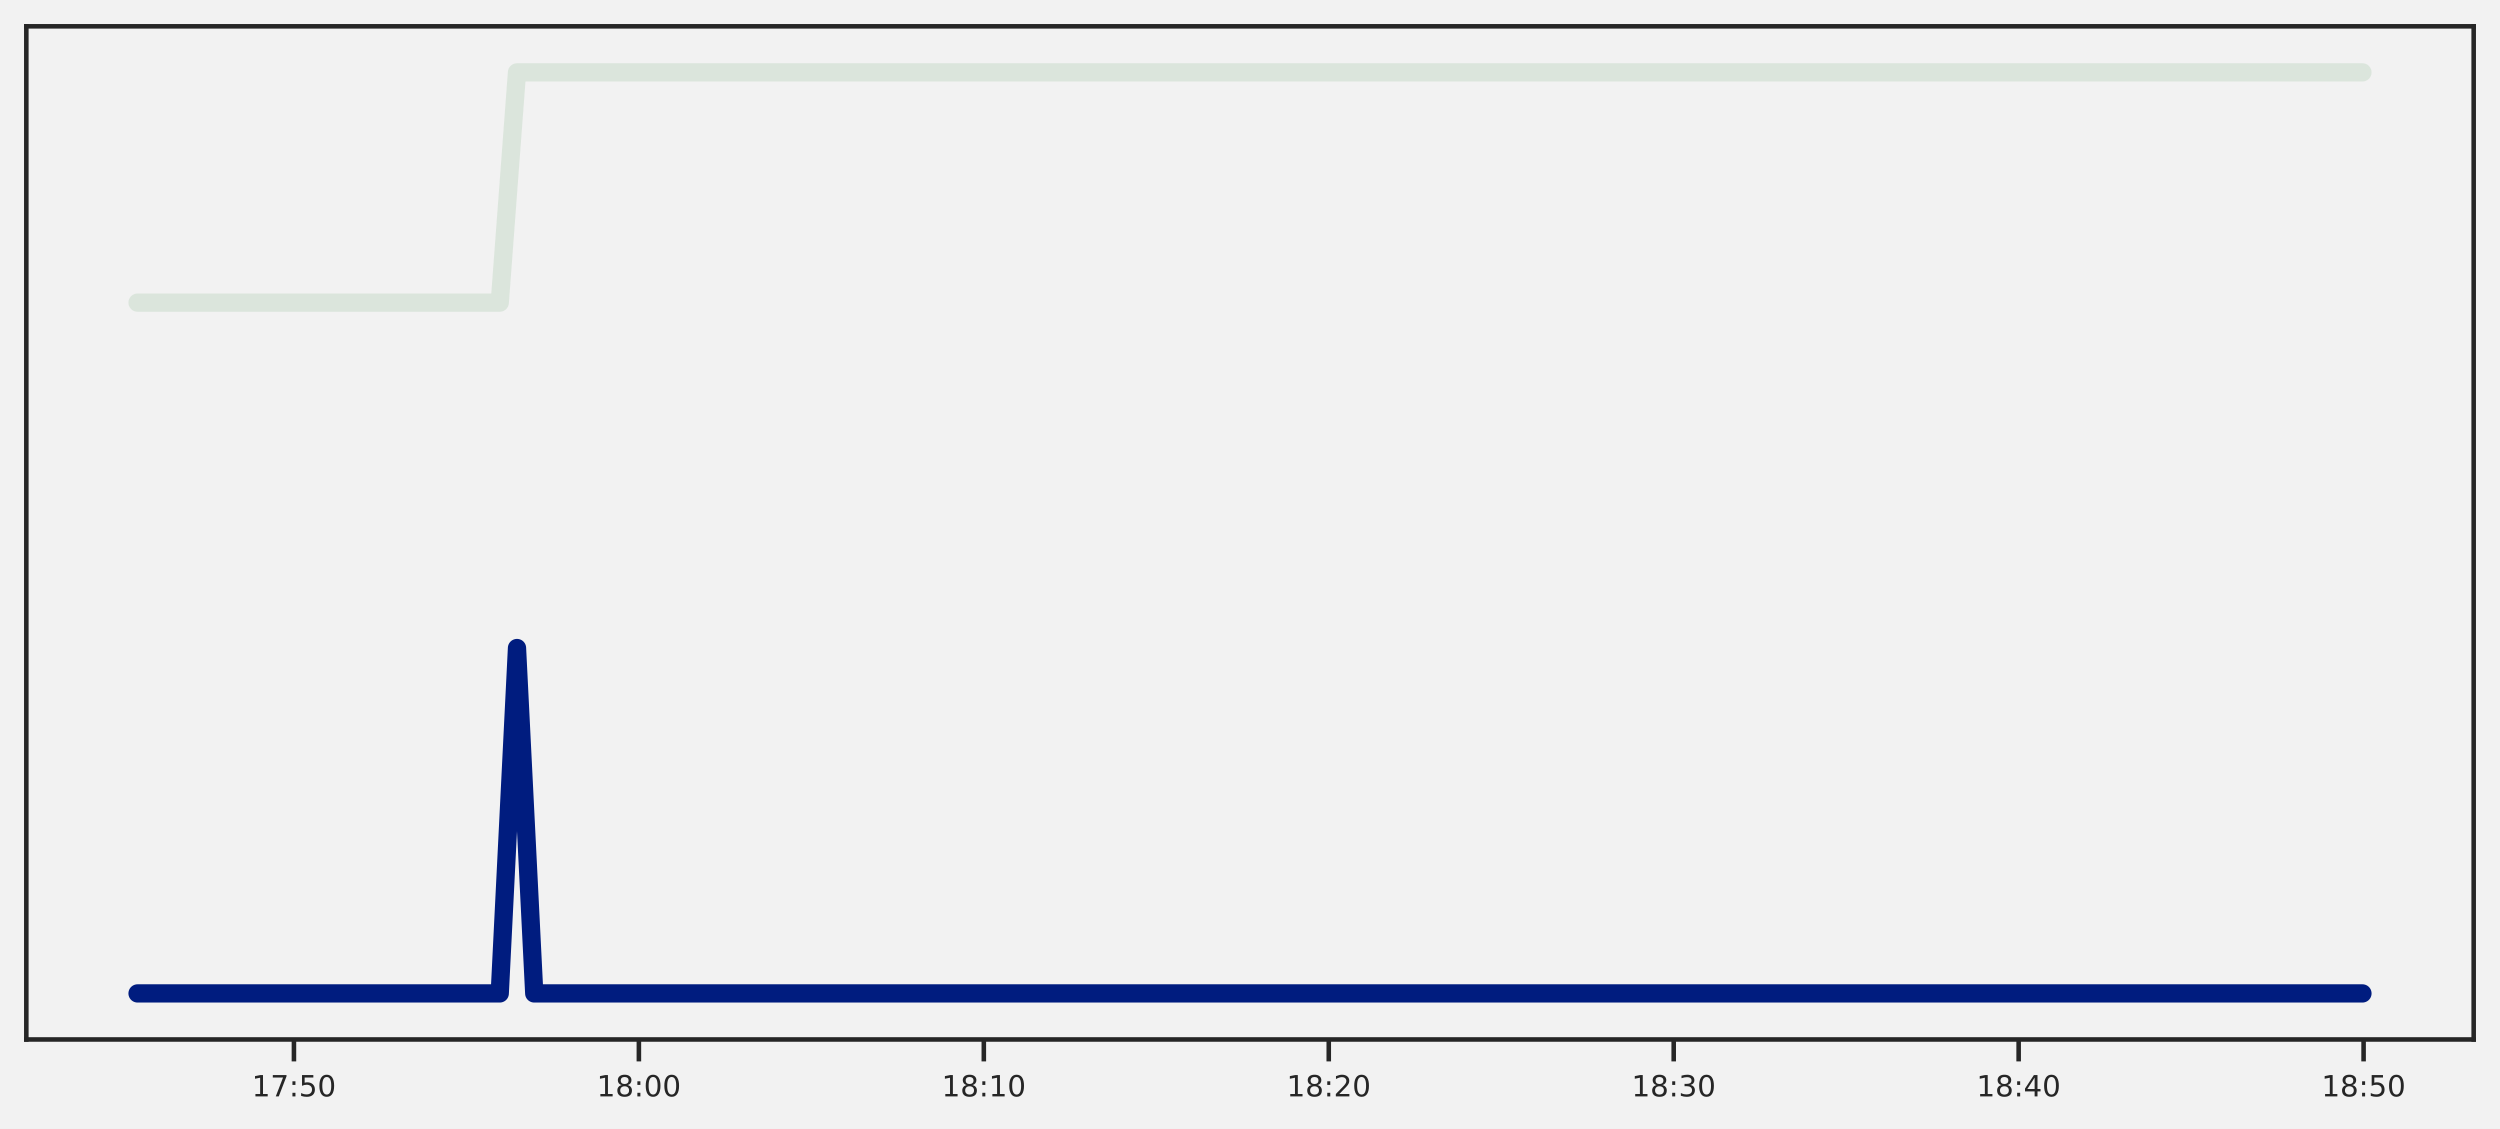
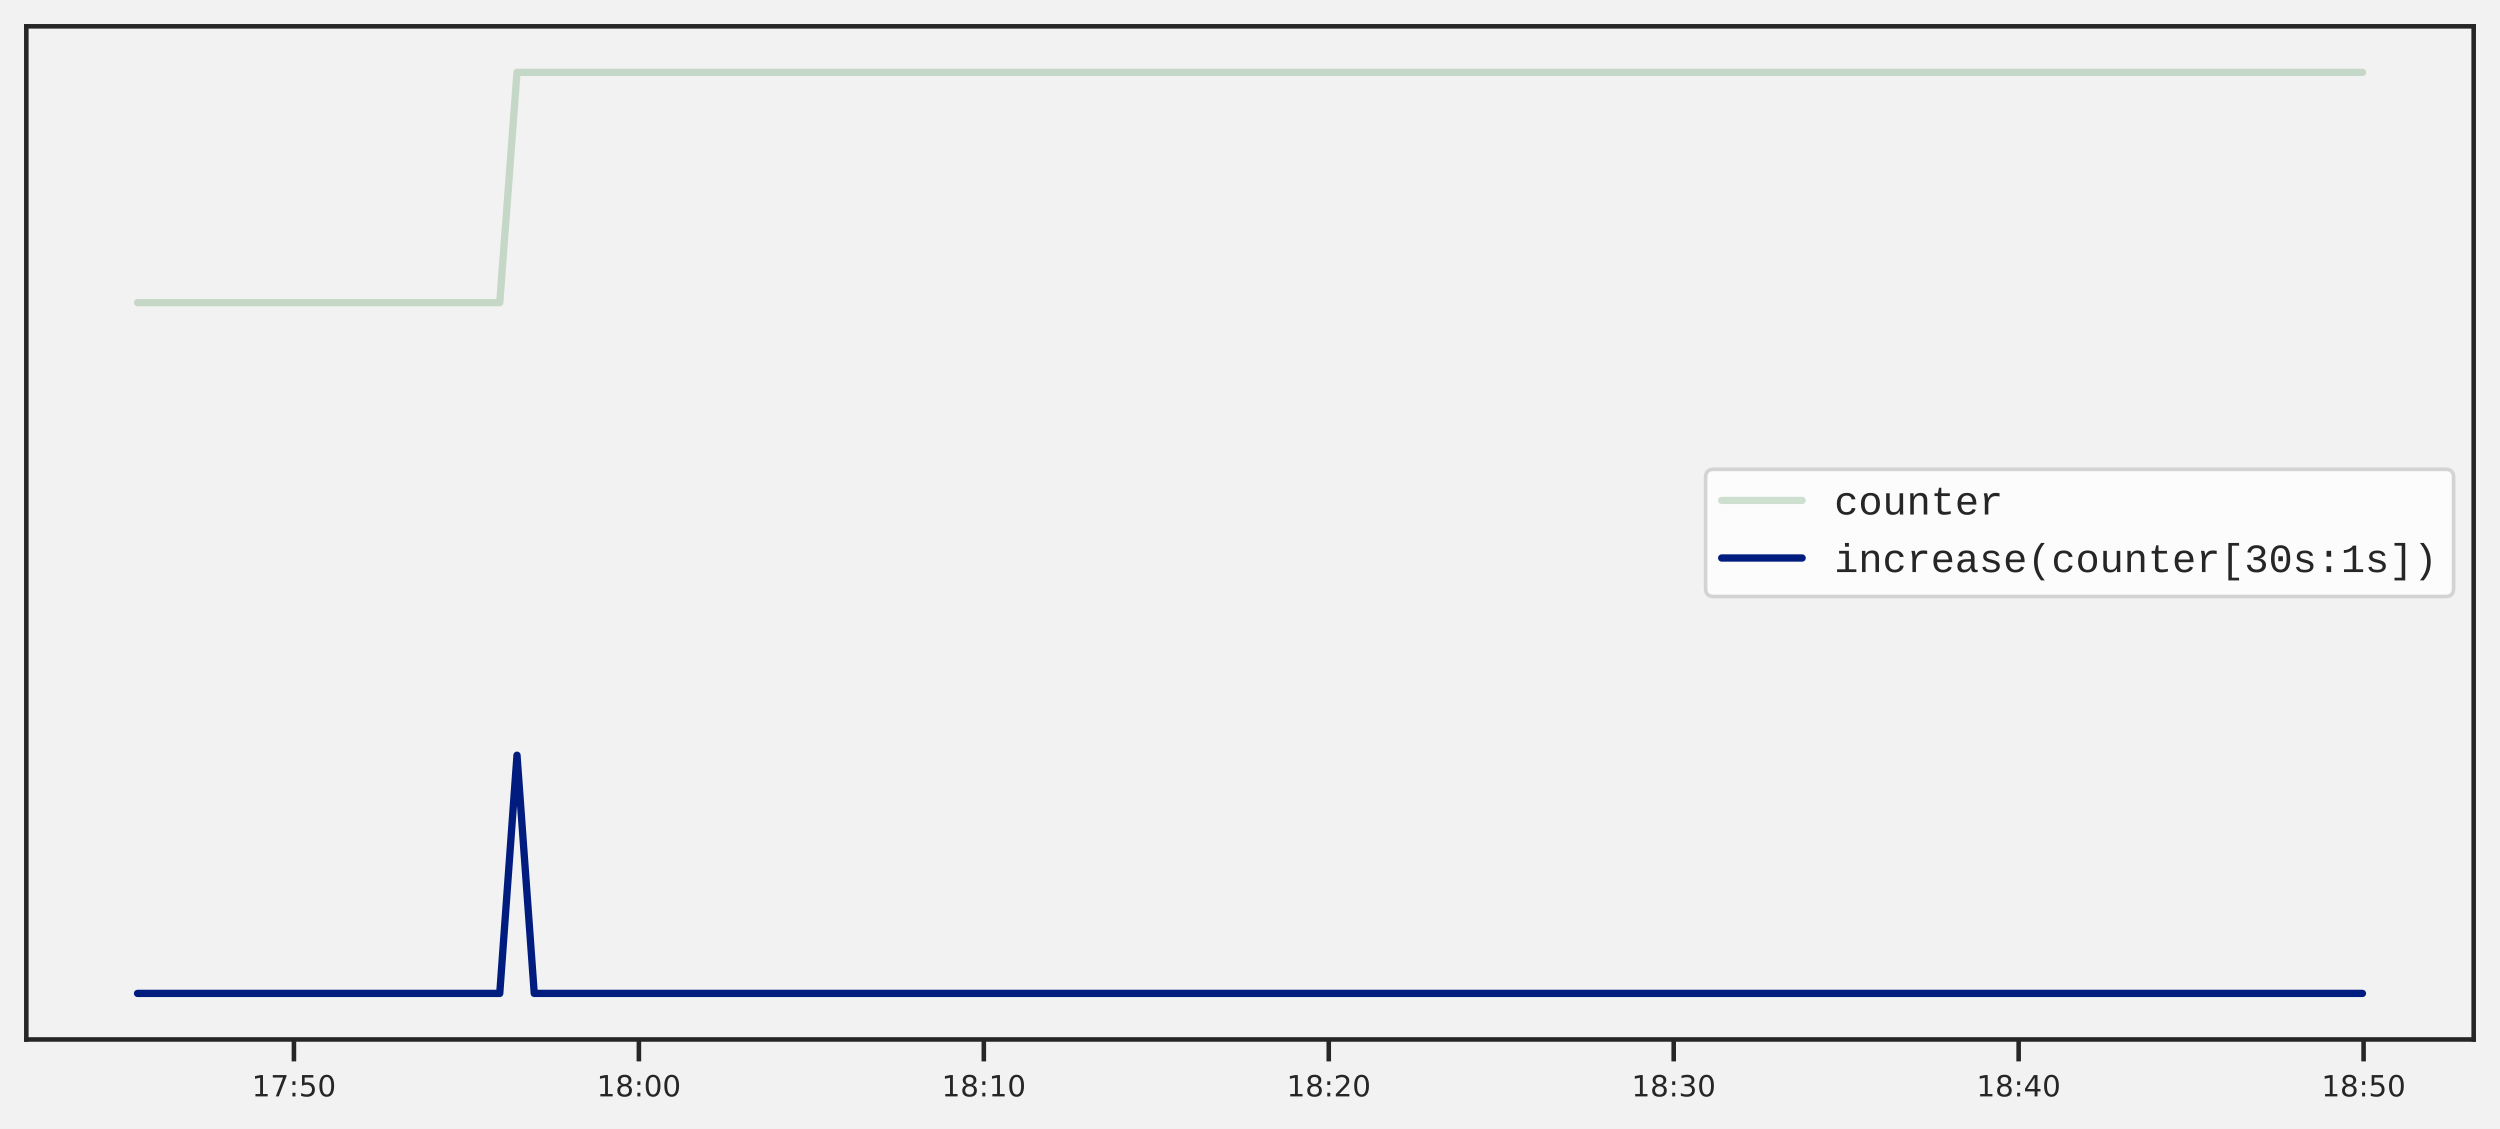
<svg xmlns="http://www.w3.org/2000/svg" xmlns:xlink="http://www.w3.org/1999/xlink" width="684pt" height="308.842pt" viewBox="0 0 684 308.842" version="1.1">
  <defs>
    <style type="text/css">*{stroke-linejoin: round; stroke-linecap: butt}</style>
  </defs>
  <g id="figure_1">
    <g id="patch_1">
      <path d="M 0 308.842  L 684 308.842  L 684 0  L 0 0  z " style="fill: #f2f2f2" />
    </g>
    <g id="axes_1">
      <g id="patch_2">
        <path d="M 7.2 284.4  L 676.8 284.4  L 676.8 7.2  L 7.2 7.2  z " style="fill: #f2f2f2" />
      </g>
      <g id="matplotlib.axis_1">
        <g id="xtick_1">
          <g id="line2d_1">
            <defs>
-               <path id="m83deb5b6ec" d="M 0 0  L 0 6  " style="stroke: #262626; stroke-width: 1.25" />
+               <path id="m4b06e5dd11" d="M 0 0  L 0 6  " style="stroke: #262626; stroke-width: 1.25" />
            </defs>
            <g>
-               <use xlink:href="#m83deb5b6ec" x="80.42" y="284.4" style="fill: #262626; stroke: #262626; stroke-width: 1.25" />
+               <use xlink:href="#m4b06e5dd11" x="80.42" y="284.4" style="fill: #262626; stroke: #262626; stroke-width: 1.25" />
            </g>
          </g>
          <g id="text_1">
            <g style="fill: #262626" transform="translate(68.8928 299.9787) scale(0.08 -0.08)">
              <defs>
                <path id="DejaVuSans-31" d="M 794 531  L 1825 531  L 1825 4091  L 703 3866  L 703 4441  L 1819 4666  L 2450 4666  L 2450 531  L 3481 531  L 3481 0  L 794 0  L 794 531  z " transform="scale(0.015625)" />
                <path id="DejaVuSans-37" d="M 525 4666  L 3525 4666  L 3525 4397  L 1831 0  L 1172 0  L 2766 4134  L 525 4134  L 525 4666  z " transform="scale(0.015625)" />
                <path id="DejaVuSans-3a" d="M 750 794  L 1409 794  L 1409 0  L 750 0  L 750 794  z M 750 3309  L 1409 3309  L 1409 2516  L 750 2516  L 750 3309  z " transform="scale(0.015625)" />
                <path id="DejaVuSans-35" d="M 691 4666  L 3169 4666  L 3169 4134  L 1269 4134  L 1269 2991  Q 1406 3038 1543 3061  Q 1681 3084 1819 3084  Q 2600 3084 3056 2656  Q 3513 2228 3513 1497  Q 3513 744 3044 326  Q 2575 -91 1722 -91  Q 1428 -91 1123 -41  Q 819 9 494 109  L 494 744  Q 775 591 1075 516  Q 1375 441 1709 441  Q 2250 441 2565 725  Q 2881 1009 2881 1497  Q 2881 1984 2565 2268  Q 2250 2553 1709 2553  Q 1456 2553 1204 2497  Q 953 2441 691 2322  L 691 4666  z " transform="scale(0.015625)" />
                <path id="DejaVuSans-30" d="M 2034 4250  Q 1547 4250 1301 3770  Q 1056 3291 1056 2328  Q 1056 1369 1301 889  Q 1547 409 2034 409  Q 2525 409 2770 889  Q 3016 1369 3016 2328  Q 3016 3291 2770 3770  Q 2525 4250 2034 4250  z M 2034 4750  Q 2819 4750 3233 4129  Q 3647 3509 3647 2328  Q 3647 1150 3233 529  Q 2819 -91 2034 -91  Q 1250 -91 836 529  Q 422 1150 422 2328  Q 422 3509 836 4129  Q 1250 4750 2034 4750  z " transform="scale(0.015625)" />
              </defs>
              <use xlink:href="#DejaVuSans-31" />
              <use xlink:href="#DejaVuSans-37" transform="translate(63.62305 0)" />
              <use xlink:href="#DejaVuSans-3a" transform="translate(127.2461 0)" />
              <use xlink:href="#DejaVuSans-35" transform="translate(160.9375 0)" />
              <use xlink:href="#DejaVuSans-30" transform="translate(224.5605 0)" />
            </g>
          </g>
        </g>
        <g id="xtick_2">
          <g id="line2d_2">
            <g>
-               <use xlink:href="#m83deb5b6ec" x="174.797" y="284.4" style="fill: #262626; stroke: #262626; stroke-width: 1.25" />
+               <use xlink:href="#m4b06e5dd11" x="174.797" y="284.4" style="fill: #262626; stroke: #262626; stroke-width: 1.25" />
            </g>
          </g>
          <g id="text_2">
            <g style="fill: #262626" transform="translate(163.2691 299.9787) scale(0.08 -0.08)">
              <defs>
                <path id="DejaVuSans-38" d="M 2034 2216  Q 1584 2216 1326 1975  Q 1069 1734 1069 1313  Q 1069 891 1326 650  Q 1584 409 2034 409  Q 2484 409 2743 651  Q 3003 894 3003 1313  Q 3003 1734 2745 1975  Q 2488 2216 2034 2216  z M 1403 2484  Q 997 2584 770 2862  Q 544 3141 544 3541  Q 544 4100 942 4425  Q 1341 4750 2034 4750  Q 2731 4750 3128 4425  Q 3525 4100 3525 3541  Q 3525 3141 3298 2862  Q 3072 2584 2669 2484  Q 3125 2378 3379 2068  Q 3634 1759 3634 1313  Q 3634 634 3220 271  Q 2806 -91 2034 -91  Q 1263 -91 848 271  Q 434 634 434 1313  Q 434 1759 690 2068  Q 947 2378 1403 2484  z M 1172 3481  Q 1172 3119 1398 2916  Q 1625 2713 2034 2713  Q 2441 2713 2670 2916  Q 2900 3119 2900 3481  Q 2900 3844 2670 4047  Q 2441 4250 2034 4250  Q 1625 4250 1398 4047  Q 1172 3844 1172 3481  z " transform="scale(0.015625)" />
              </defs>
              <use xlink:href="#DejaVuSans-31" />
              <use xlink:href="#DejaVuSans-38" transform="translate(63.62305 0)" />
              <use xlink:href="#DejaVuSans-3a" transform="translate(127.2461 0)" />
              <use xlink:href="#DejaVuSans-30" transform="translate(160.9375 0)" />
              <use xlink:href="#DejaVuSans-30" transform="translate(224.5605 0)" />
            </g>
          </g>
        </g>
        <g id="xtick_3">
          <g id="line2d_3">
            <g>
-               <use xlink:href="#m83deb5b6ec" x="269.173" y="284.4" style="fill: #262626; stroke: #262626; stroke-width: 1.25" />
+               <use xlink:href="#m4b06e5dd11" x="269.173" y="284.4" style="fill: #262626; stroke: #262626; stroke-width: 1.25" />
            </g>
          </g>
          <g id="text_3">
            <g style="fill: #262626" transform="translate(257.6454 299.9787) scale(0.08 -0.08)">
              <use xlink:href="#DejaVuSans-31" />
              <use xlink:href="#DejaVuSans-38" transform="translate(63.62305 0)" />
              <use xlink:href="#DejaVuSans-3a" transform="translate(127.2461 0)" />
              <use xlink:href="#DejaVuSans-31" transform="translate(160.9375 0)" />
              <use xlink:href="#DejaVuSans-30" transform="translate(224.5605 0)" />
            </g>
          </g>
        </g>
        <g id="xtick_4">
          <g id="line2d_4">
            <g>
-               <use xlink:href="#m83deb5b6ec" x="363.549" y="284.4" style="fill: #262626; stroke: #262626; stroke-width: 1.25" />
+               <use xlink:href="#m4b06e5dd11" x="363.549" y="284.4" style="fill: #262626; stroke: #262626; stroke-width: 1.25" />
            </g>
          </g>
          <g id="text_4">
            <g style="fill: #262626" transform="translate(352.0218 299.9787) scale(0.08 -0.08)">
              <defs>
                <path id="DejaVuSans-32" d="M 1228 531  L 3431 531  L 3431 0  L 469 0  L 469 531  Q 828 903 1448 1529  Q 2069 2156 2228 2338  Q 2531 2678 2651 2914  Q 2772 3150 2772 3378  Q 2772 3750 2511 3984  Q 2250 4219 1831 4219  Q 1534 4219 1204 4116  Q 875 4013 500 3803  L 500 4441  Q 881 4594 1212 4672  Q 1544 4750 1819 4750  Q 2544 4750 2975 4387  Q 3406 4025 3406 3419  Q 3406 3131 3298 2873  Q 3191 2616 2906 2266  Q 2828 2175 2409 1742  Q 1991 1309 1228 531  z " transform="scale(0.015625)" />
              </defs>
              <use xlink:href="#DejaVuSans-31" />
              <use xlink:href="#DejaVuSans-38" transform="translate(63.62305 0)" />
              <use xlink:href="#DejaVuSans-3a" transform="translate(127.2461 0)" />
              <use xlink:href="#DejaVuSans-32" transform="translate(160.9375 0)" />
              <use xlink:href="#DejaVuSans-30" transform="translate(224.5605 0)" />
            </g>
          </g>
        </g>
        <g id="xtick_5">
          <g id="line2d_5">
            <g>
-               <use xlink:href="#m83deb5b6ec" x="457.926" y="284.4" style="fill: #262626; stroke: #262626; stroke-width: 1.25" />
+               <use xlink:href="#m4b06e5dd11" x="457.926" y="284.4" style="fill: #262626; stroke: #262626; stroke-width: 1.25" />
            </g>
          </g>
          <g id="text_5">
            <g style="fill: #262626" transform="translate(446.3981 299.9787) scale(0.08 -0.08)">
              <defs>
                <path id="DejaVuSans-33" d="M 2597 2516  Q 3050 2419 3304 2112  Q 3559 1806 3559 1356  Q 3559 666 3084 287  Q 2609 -91 1734 -91  Q 1441 -91 1130 -33  Q 819 25 488 141  L 488 750  Q 750 597 1062 519  Q 1375 441 1716 441  Q 2309 441 2620 675  Q 2931 909 2931 1356  Q 2931 1769 2642 2001  Q 2353 2234 1838 2234  L 1294 2234  L 1294 2753  L 1863 2753  Q 2328 2753 2575 2939  Q 2822 3125 2822 3475  Q 2822 3834 2567 4026  Q 2313 4219 1838 4219  Q 1578 4219 1281 4162  Q 984 4106 628 3988  L 628 4550  Q 988 4650 1302 4700  Q 1616 4750 1894 4750  Q 2613 4750 3031 4423  Q 3450 4097 3450 3541  Q 3450 3153 3228 2886  Q 3006 2619 2597 2516  z " transform="scale(0.015625)" />
              </defs>
              <use xlink:href="#DejaVuSans-31" />
              <use xlink:href="#DejaVuSans-38" transform="translate(63.62305 0)" />
              <use xlink:href="#DejaVuSans-3a" transform="translate(127.2461 0)" />
              <use xlink:href="#DejaVuSans-33" transform="translate(160.9375 0)" />
              <use xlink:href="#DejaVuSans-30" transform="translate(224.5605 0)" />
            </g>
          </g>
        </g>
        <g id="xtick_6">
          <g id="line2d_6">
            <g>
-               <use xlink:href="#m83deb5b6ec" x="552.302" y="284.4" style="fill: #262626; stroke: #262626; stroke-width: 1.25" />
+               <use xlink:href="#m4b06e5dd11" x="552.302" y="284.4" style="fill: #262626; stroke: #262626; stroke-width: 1.25" />
            </g>
          </g>
          <g id="text_6">
            <g style="fill: #262626" transform="translate(540.7744 299.9787) scale(0.08 -0.08)">
              <defs>
                <path id="DejaVuSans-34" d="M 2419 4116  L 825 1625  L 2419 1625  L 2419 4116  z M 2253 4666  L 3047 4666  L 3047 1625  L 3713 1625  L 3713 1100  L 3047 1100  L 3047 0  L 2419 0  L 2419 1100  L 313 1100  L 313 1709  L 2253 4666  z " transform="scale(0.015625)" />
              </defs>
              <use xlink:href="#DejaVuSans-31" />
              <use xlink:href="#DejaVuSans-38" transform="translate(63.62305 0)" />
              <use xlink:href="#DejaVuSans-3a" transform="translate(127.2461 0)" />
              <use xlink:href="#DejaVuSans-34" transform="translate(160.9375 0)" />
              <use xlink:href="#DejaVuSans-30" transform="translate(224.5605 0)" />
            </g>
          </g>
        </g>
        <g id="xtick_7">
          <g id="line2d_7">
            <g>
-               <use xlink:href="#m83deb5b6ec" x="646.678" y="284.4" style="fill: #262626; stroke: #262626; stroke-width: 1.25" />
+               <use xlink:href="#m4b06e5dd11" x="646.678" y="284.4" style="fill: #262626; stroke: #262626; stroke-width: 1.25" />
            </g>
          </g>
          <g id="text_7">
            <g style="fill: #262626" transform="translate(635.1507 299.9787) scale(0.08 -0.08)">
              <use xlink:href="#DejaVuSans-31" />
              <use xlink:href="#DejaVuSans-38" transform="translate(63.62305 0)" />
              <use xlink:href="#DejaVuSans-3a" transform="translate(127.2461 0)" />
              <use xlink:href="#DejaVuSans-35" transform="translate(160.9375 0)" />
              <use xlink:href="#DejaVuSans-30" transform="translate(224.5605 0)" />
            </g>
          </g>
        </g>
      </g>
      <g id="matplotlib.axis_2" />
      <g id="FillBetweenPolyCollection_1" />
      <g id="FillBetweenPolyCollection_2" />
      <g id="line2d_8">
-         <path d="M 37.636 82.8  L 136.732 82.8  L 141.45 19.8  L 646.364 19.8  L 646.364 19.8  " clip-path="url(#p00a9bca5df)" style="fill: none; stroke: #12711c; stroke-opacity: 0.1; stroke-width: 5; stroke-linecap: round" />
+         <path d="M 37.636 82.8  L 136.732 82.8  L 141.45 19.8  L 646.364 19.8  L 646.364 19.8  " clip-path="url(#p892f2a87cd)" style="fill: none; stroke: #12711c; stroke-opacity: 0.2; stroke-width: 2; stroke-linecap: round" />
      </g>
      <g id="line2d_9">
-         <path d="M 37.636 271.8  L 136.732 271.8  L 141.45 177.3  L 146.169 271.8  L 646.364 271.8  L 646.364 271.8  " clip-path="url(#p00a9bca5df)" style="fill: none; stroke: #001c7f; stroke-width: 5; stroke-linecap: round" />
+         <path d="M 37.636 271.8  L 136.732 271.8  L 141.45 206.628  L 146.169 271.8  L 646.364 271.8  L 646.364 271.8  " clip-path="url(#p892f2a87cd)" style="fill: none; stroke: #001c7f; stroke-width: 2; stroke-linecap: round" />
      </g>
      <g id="patch_3">
        <path d="M 7.2 284.4  L 7.2 7.2  " style="fill: none; stroke: #262626; stroke-width: 1.25; stroke-linejoin: miter; stroke-linecap: square" />
      </g>
      <g id="patch_4">
        <path d="M 676.8 284.4  L 676.8 7.2  " style="fill: none; stroke: #262626; stroke-width: 1.25; stroke-linejoin: miter; stroke-linecap: square" />
      </g>
      <g id="patch_5">
        <path d="M 7.2 284.4  L 676.8 284.4  " style="fill: none; stroke: #262626; stroke-width: 1.25; stroke-linejoin: miter; stroke-linecap: square" />
      </g>
      <g id="patch_6">
        <path d="M 7.2 7.2  L 676.8 7.2  " style="fill: none; stroke: #262626; stroke-width: 1.25; stroke-linejoin: miter; stroke-linecap: square" />
+       </g>
+       <g id="legend_1">
+         <g id="patch_7">
+           <path d="M 468.857 163.204  L 669.1 163.204  Q 671.3 163.204 671.3 161.004  L 671.3 130.596  Q 671.3 128.396 669.1 128.396  L 468.857 128.396  Q 466.657 128.396 466.657 130.596  L 466.657 161.004  Q 466.657 163.204 468.857 163.204  z " style="fill: #ffffff; opacity: 0.8; stroke: #cccccc; stroke-linejoin: miter" />
+         </g>
+         <g id="line2d_10">
+           <path d="M 471.057 136.917  L 482.057 136.917  L 493.057 136.917  " style="fill: none; stroke: #12711c; stroke-opacity: 0.2; stroke-width: 2; stroke-linecap: round" />
+         </g>
+         <g id="text_8">
+           <g style="fill: #262626" transform="translate(501.857 140.7675) scale(0.11 -0.11)">
+             <defs>
+               <path id="LiberationMono-63" d="M 406 1694  Q 406 2538 809 2991  Q 1213 3444 1975 3444  Q 2544 3444 2912 3170  Q 3281 2897 3369 2434  L 2769 2391  Q 2719 2675 2519 2839  Q 2319 3003 1950 3003  Q 1456 3003 1226 2697  Q 997 2391 997 1706  Q 997 1013 1226 692  Q 1456 372 1947 372  Q 2284 372 2506 537  Q 2728 703 2781 1044  L 3375 1006  Q 3334 706 3148 461  Q 2963 216 2656 76  Q 2350 -63 1972 -63  Q 1206 -63 806 387  Q 406 838 406 1694  z " transform="scale(0.015625)" />
+               <path id="LiberationMono-6f" d="M 3428 1694  Q 3428 841 3036 389  Q 2644 -63 1903 -63  Q 1178 -63 792 393  Q 406 850 406 1694  Q 406 2566 801 3005  Q 1197 3444 1922 3444  Q 2684 3444 3056 3009  Q 3428 2575 3428 1694  z M 2838 1694  Q 2838 2366 2623 2697  Q 2409 3028 1931 3028  Q 1447 3028 1222 2690  Q 997 2353 997 1694  Q 997 1038 1222 695  Q 1447 353 1897 353  Q 2394 353 2616 687  Q 2838 1022 2838 1694  z " transform="scale(0.015625)" />
+               <path id="LiberationMono-75" d="M 1141 3381  L 1141 1238  Q 1141 750 1294 561  Q 1447 372 1841 372  Q 2244 372 2478 647  Q 2713 922 2713 1422  L 2713 3381  L 3278 3381  L 3278 722  Q 3278 131 3297 0  L 2766 0  Q 2763 16 2759 84  Q 2756 153 2751 242  Q 2747 331 2741 578  L 2731 578  Q 2538 228 2283 82  Q 2028 -63 1650 -63  Q 1094 -63 836 214  Q 578 491 578 1128  L 578 3381  L 1141 3381  z " transform="scale(0.015625)" />
+               <path id="LiberationMono-6e" d="M 2713 0  L 2713 2172  Q 2713 2597 2548 2803  Q 2384 3009 2025 3009  Q 1638 3009 1389 2726  Q 1141 2444 1141 1959  L 1141 0  L 578 0  L 578 2659  Q 578 3250 559 3381  L 1091 3381  Q 1094 3366 1097 3297  Q 1100 3228 1104 3139  Q 1109 3050 1116 2803  L 1125 2803  Q 1453 3444 2206 3444  Q 2747 3444 3012 3151  Q 3278 2859 3278 2253  L 3278 0  L 2713 0  z " transform="scale(0.015625)" />
+               <path id="LiberationMono-74" d="M 594 2938  L 594 3381  L 1125 3381  L 1306 4263  L 1681 4263  L 1681 3381  L 3031 3381  L 3031 2938  L 1681 2938  L 1681 900  Q 1681 653 1814 534  Q 1947 416 2250 416  Q 2669 416 3178 522  L 3178 94  Q 2650 -50 2131 -50  Q 1625 -50 1372 164  Q 1119 378 1119 841  L 1119 2938  L 594 2938  z " transform="scale(0.015625)" />
+               <path id="LiberationMono-65" d="M 1006 1572  Q 1006 1003 1257 681  Q 1509 359 1947 359  Q 2269 359 2511 498  Q 2753 638 2834 878  L 3328 738  Q 3191 350 2823 143  Q 2456 -63 1947 -63  Q 1209 -63 812 396  Q 416 856 416 1713  Q 416 2547 805 2995  Q 1194 3444 1928 3444  Q 2663 3444 3041 2997  Q 3419 2550 3419 1647  L 3419 1572  L 1006 1572  z M 1934 3028  Q 1516 3028 1272 2754  Q 1028 2481 1013 2003  L 2838 2003  Q 2750 3028 1934 3028  z " transform="scale(0.015625)" />
+               <path id="LiberationMono-72" d="M 3266 2869  Q 2916 2928 2603 2928  Q 2100 2928 1790 2550  Q 1481 2172 1481 1588  L 1481 0  L 919 0  L 919 2191  Q 919 2428 876 2750  Q 834 3072 756 3381  L 1291 3381  Q 1416 2950 1441 2600  L 1456 2600  Q 1613 2950 1763 3114  Q 1913 3278 2119 3361  Q 2325 3444 2622 3444  Q 2947 3444 3266 3391  L 3266 2869  z " transform="scale(0.015625)" />
+             </defs>
+             <use xlink:href="#LiberationMono-63" />
+             <use xlink:href="#LiberationMono-6f" transform="translate(60.00977 0)" />
+             <use xlink:href="#LiberationMono-75" transform="translate(120.0195 0)" />
+             <use xlink:href="#LiberationMono-6e" transform="translate(180.0293 0)" />
+             <use xlink:href="#LiberationMono-74" transform="translate(240.0391 0)" />
+             <use xlink:href="#LiberationMono-65" transform="translate(300.0488 0)" />
+             <use xlink:href="#LiberationMono-72" transform="translate(360.0586 0)" />
+           </g>
+         </g>
+         <g id="line2d_11">
+           <path d="M 471.057 152.672  L 482.057 152.672  L 493.057 152.672  " style="fill: none; stroke: #001c7f; stroke-width: 2; stroke-linecap: round" />
+         </g>
+         <g id="text_9">
+           <g style="fill: #262626" transform="translate(501.857 156.5216) scale(0.11 -0.11)">
+             <defs>
+               <path id="LiberationMono-69" d="M 2328 444  L 3516 444  L 3516 0  L 447 0  L 447 444  L 1766 444  L 1766 2938  L 769 2938  L 769 3381  L 2328 3381  L 2328 444  z M 1703 4038  L 1703 4638  L 2328 4638  L 2328 4038  L 1703 4038  z " transform="scale(0.015625)" />
+               <path id="LiberationMono-61" d="M 3441 347  Q 3522 347 3625 369  L 3625 19  Q 3413 -31 3191 -31  Q 2878 -31 2736 133  Q 2594 297 2575 647  L 2556 647  Q 2353 269 2076 103  Q 1800 -63 1394 -63  Q 900 -63 650 206  Q 400 475 400 944  Q 400 2034 1819 2050  L 2556 2063  L 2556 2247  Q 2556 2656 2390 2836  Q 2225 3016 1863 3016  Q 1494 3016 1331 2884  Q 1169 2753 1138 2478  L 550 2531  Q 694 3444 1872 3444  Q 2497 3444 2811 3151  Q 3125 2859 3125 2306  L 3125 850  Q 3125 600 3190 473  Q 3256 347 3441 347  z M 1538 366  Q 1838 366 2069 509  Q 2300 653 2428 893  Q 2556 1134 2556 1391  L 2556 1669  L 1963 1656  Q 1594 1650 1400 1575  Q 1206 1500 1098 1345  Q 991 1191 991 934  Q 991 678 1130 522  Q 1269 366 1538 366  z " transform="scale(0.015625)" />
+               <path id="LiberationMono-73" d="M 3313 966  Q 3313 484 2948 210  Q 2584 -63 1941 -63  Q 1297 -63 961 139  Q 625 341 522 775  L 1019 872  Q 1078 603 1273 479  Q 1469 356 1941 356  Q 2784 356 2784 891  Q 2784 1091 2631 1214  Q 2478 1338 2163 1416  Q 1338 1619 1116 1734  Q 894 1850 775 2023  Q 656 2197 656 2456  Q 656 2916 987 3175  Q 1319 3434 1947 3434  Q 2497 3434 2825 3226  Q 3153 3019 3234 2622  L 2728 2559  Q 2694 2784 2506 2900  Q 2319 3016 1947 3016  Q 1181 3016 1181 2544  Q 1181 2356 1311 2243  Q 1441 2131 1728 2063  L 2100 1966  Q 2609 1841 2832 1719  Q 3056 1597 3184 1414  Q 3313 1231 3313 966  z " transform="scale(0.015625)" />
+               <path id="LiberationMono-28" d="M 1653 1656  Q 1653 797 1918 103  Q 2184 -591 2784 -1328  L 2191 -1328  Q 1591 -591 1330 101  Q 1069 794 1069 1663  Q 1069 2516 1325 3202  Q 1581 3888 2191 4638  L 2784 4638  Q 2184 3900 1918 3204  Q 1653 2509 1653 1656  z " transform="scale(0.015625)" />
+               <path id="LiberationMono-5b" d="M 1281 -1328  L 1281 4638  L 2991 4638  L 2991 4203  L 1844 4203  L 1844 -894  L 2991 -894  L 2991 -1328  L 1281 -1328  z " transform="scale(0.015625)" />
+               <path id="LiberationMono-33" d="M 3434 1156  Q 3434 575 3040 256  Q 2647 -63 1941 -63  Q 1272 -63 872 240  Q 472 544 400 1131  L 981 1184  Q 1094 403 1941 403  Q 2366 403 2608 600  Q 2850 797 2850 1175  Q 2850 1409 2708 1570  Q 2566 1731 2322 1817  Q 2078 1903 1775 1903  L 1456 1903  L 1456 2391  L 1763 2391  Q 2031 2391 2254 2480  Q 2478 2569 2606 2731  Q 2734 2894 2734 3116  Q 2734 3447 2526 3633  Q 2319 3819 1909 3819  Q 1538 3819 1308 3628  Q 1078 3438 1041 3091  L 475 3134  Q 538 3675 923 3978  Q 1309 4281 1916 4281  Q 2578 4281 2945 3989  Q 3313 3697 3313 3175  Q 3313 2803 3066 2528  Q 2819 2253 2391 2166  L 2391 2153  Q 2863 2100 3148 1822  Q 3434 1544 3434 1156  z " transform="scale(0.015625)" />
+               <path id="LiberationMono-30" d="M 3447 2109  Q 3447 1053 3058 495  Q 2669 -63 1909 -63  Q 1150 -63 769 492  Q 388 1047 388 2109  Q 388 3200 759 3740  Q 1131 4281 1928 4281  Q 2706 4281 3076 3736  Q 3447 3191 3447 2109  z M 2875 2109  Q 2875 3016 2654 3420  Q 2434 3825 1928 3825  Q 1409 3825 1182 3425  Q 956 3025 956 2109  Q 956 1219 1186 808  Q 1416 397 1916 397  Q 2413 397 2644 819  Q 2875 1241 2875 2109  z M 1550 1734  L 1550 2513  L 2284 2513  L 2284 1734  L 1550 1734  z " transform="scale(0.015625)" />
+               <path id="LiberationMono-3a" d="M 1550 0  L 1550 934  L 2284 934  L 2284 0  L 1550 0  z M 1550 2447  L 1550 3381  L 2284 3381  L 2284 2447  L 1550 2447  z " transform="scale(0.015625)" />
+               <path id="LiberationMono-31" d="M 491 0  L 491 453  L 1863 453  L 1863 3644  Q 1747 3400 1314 3219  Q 881 3038 463 3038  L 463 3500  Q 925 3500 1336 3703  Q 1747 3906 1909 4216  L 2428 4216  L 2428 453  L 3531 453  L 3531 0  L 491 0  z " transform="scale(0.015625)" />
+               <path id="LiberationMono-5d" d="M 844 -1328  L 844 -894  L 1991 -894  L 1991 4203  L 844 4203  L 844 4638  L 2553 4638  L 2553 -1328  L 844 -1328  z " transform="scale(0.015625)" />
+               <path id="LiberationMono-29" d="M 2766 1663  Q 2766 788 2508 98  Q 2250 -591 1650 -1328  L 1050 -1328  Q 1663 -575 1925 120  Q 2188 816 2188 1656  Q 2188 2494 1925 3189  Q 1663 3884 1050 4638  L 1650 4638  Q 2259 3888 2512 3206  Q 2766 2525 2766 1663  z " transform="scale(0.015625)" />
+             </defs>
+             <use xlink:href="#LiberationMono-69" />
+             <use xlink:href="#LiberationMono-6e" transform="translate(60.00977 0)" />
+             <use xlink:href="#LiberationMono-63" transform="translate(120.0195 0)" />
+             <use xlink:href="#LiberationMono-72" transform="translate(180.0293 0)" />
+             <use xlink:href="#LiberationMono-65" transform="translate(240.0391 0)" />
+             <use xlink:href="#LiberationMono-61" transform="translate(300.0488 0)" />
+             <use xlink:href="#LiberationMono-73" transform="translate(360.0586 0)" />
+             <use xlink:href="#LiberationMono-65" transform="translate(420.0684 0)" />
+             <use xlink:href="#LiberationMono-28" transform="translate(480.0781 0)" />
+             <use xlink:href="#LiberationMono-63" transform="translate(540.0879 0)" />
+             <use xlink:href="#LiberationMono-6f" transform="translate(600.0977 0)" />
+             <use xlink:href="#LiberationMono-75" transform="translate(660.1074 0)" />
+             <use xlink:href="#LiberationMono-6e" transform="translate(720.1172 0)" />
+             <use xlink:href="#LiberationMono-74" transform="translate(780.127 0)" />
+             <use xlink:href="#LiberationMono-65" transform="translate(840.1367 0)" />
+             <use xlink:href="#LiberationMono-72" transform="translate(900.1465 0)" />
+             <use xlink:href="#LiberationMono-5b" transform="translate(960.1562 0)" />
+             <use xlink:href="#LiberationMono-33" transform="translate(1020.166 0)" />
+             <use xlink:href="#LiberationMono-30" transform="translate(1080.176 0)" />
+             <use xlink:href="#LiberationMono-73" transform="translate(1140.186 0)" />
+             <use xlink:href="#LiberationMono-3a" transform="translate(1200.195 0)" />
+             <use xlink:href="#LiberationMono-31" transform="translate(1260.205 0)" />
+             <use xlink:href="#LiberationMono-73" transform="translate(1320.215 0)" />
+             <use xlink:href="#LiberationMono-5d" transform="translate(1380.225 0)" />
+             <use xlink:href="#LiberationMono-29" transform="translate(1440.234 0)" />
+           </g>
+         </g>
      </g>
    </g>
  </g>
  <defs>
-     <clipPath id="p00a9bca5df">
+     <clipPath id="p892f2a87cd">
      <rect x="7.2" y="7.2" width="669.6" height="277.2" />
    </clipPath>
  </defs>
</svg>
